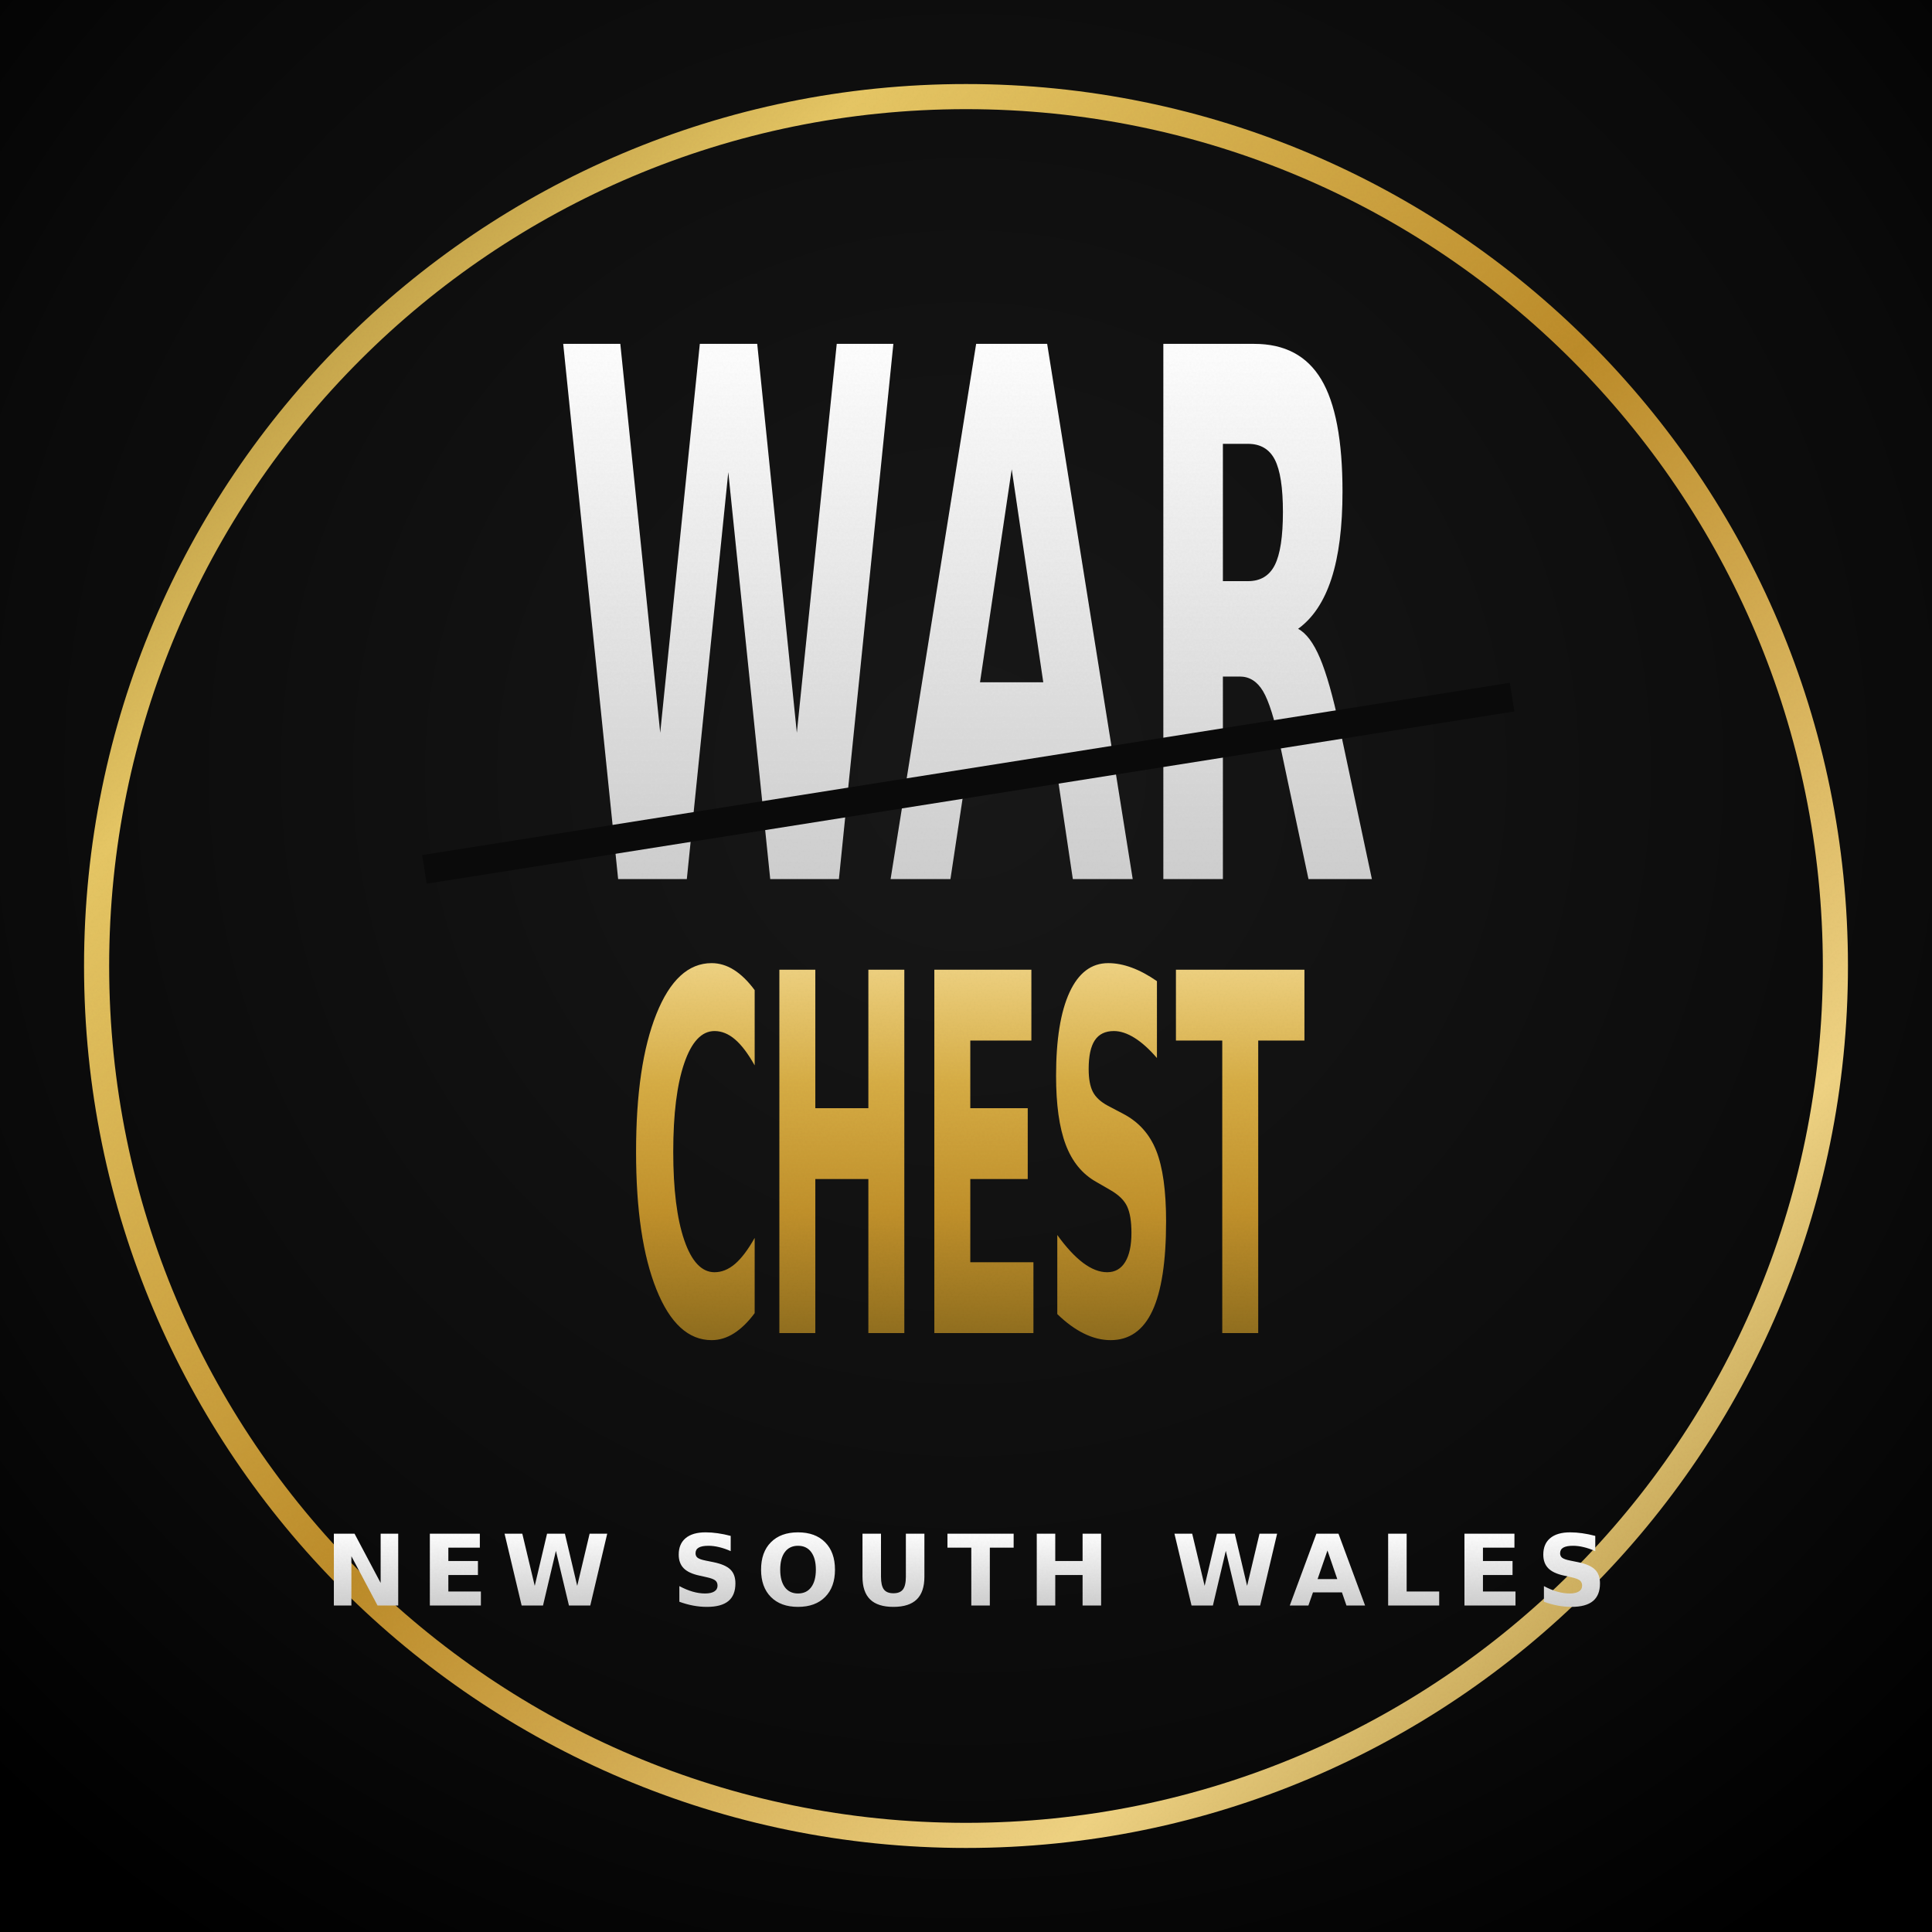
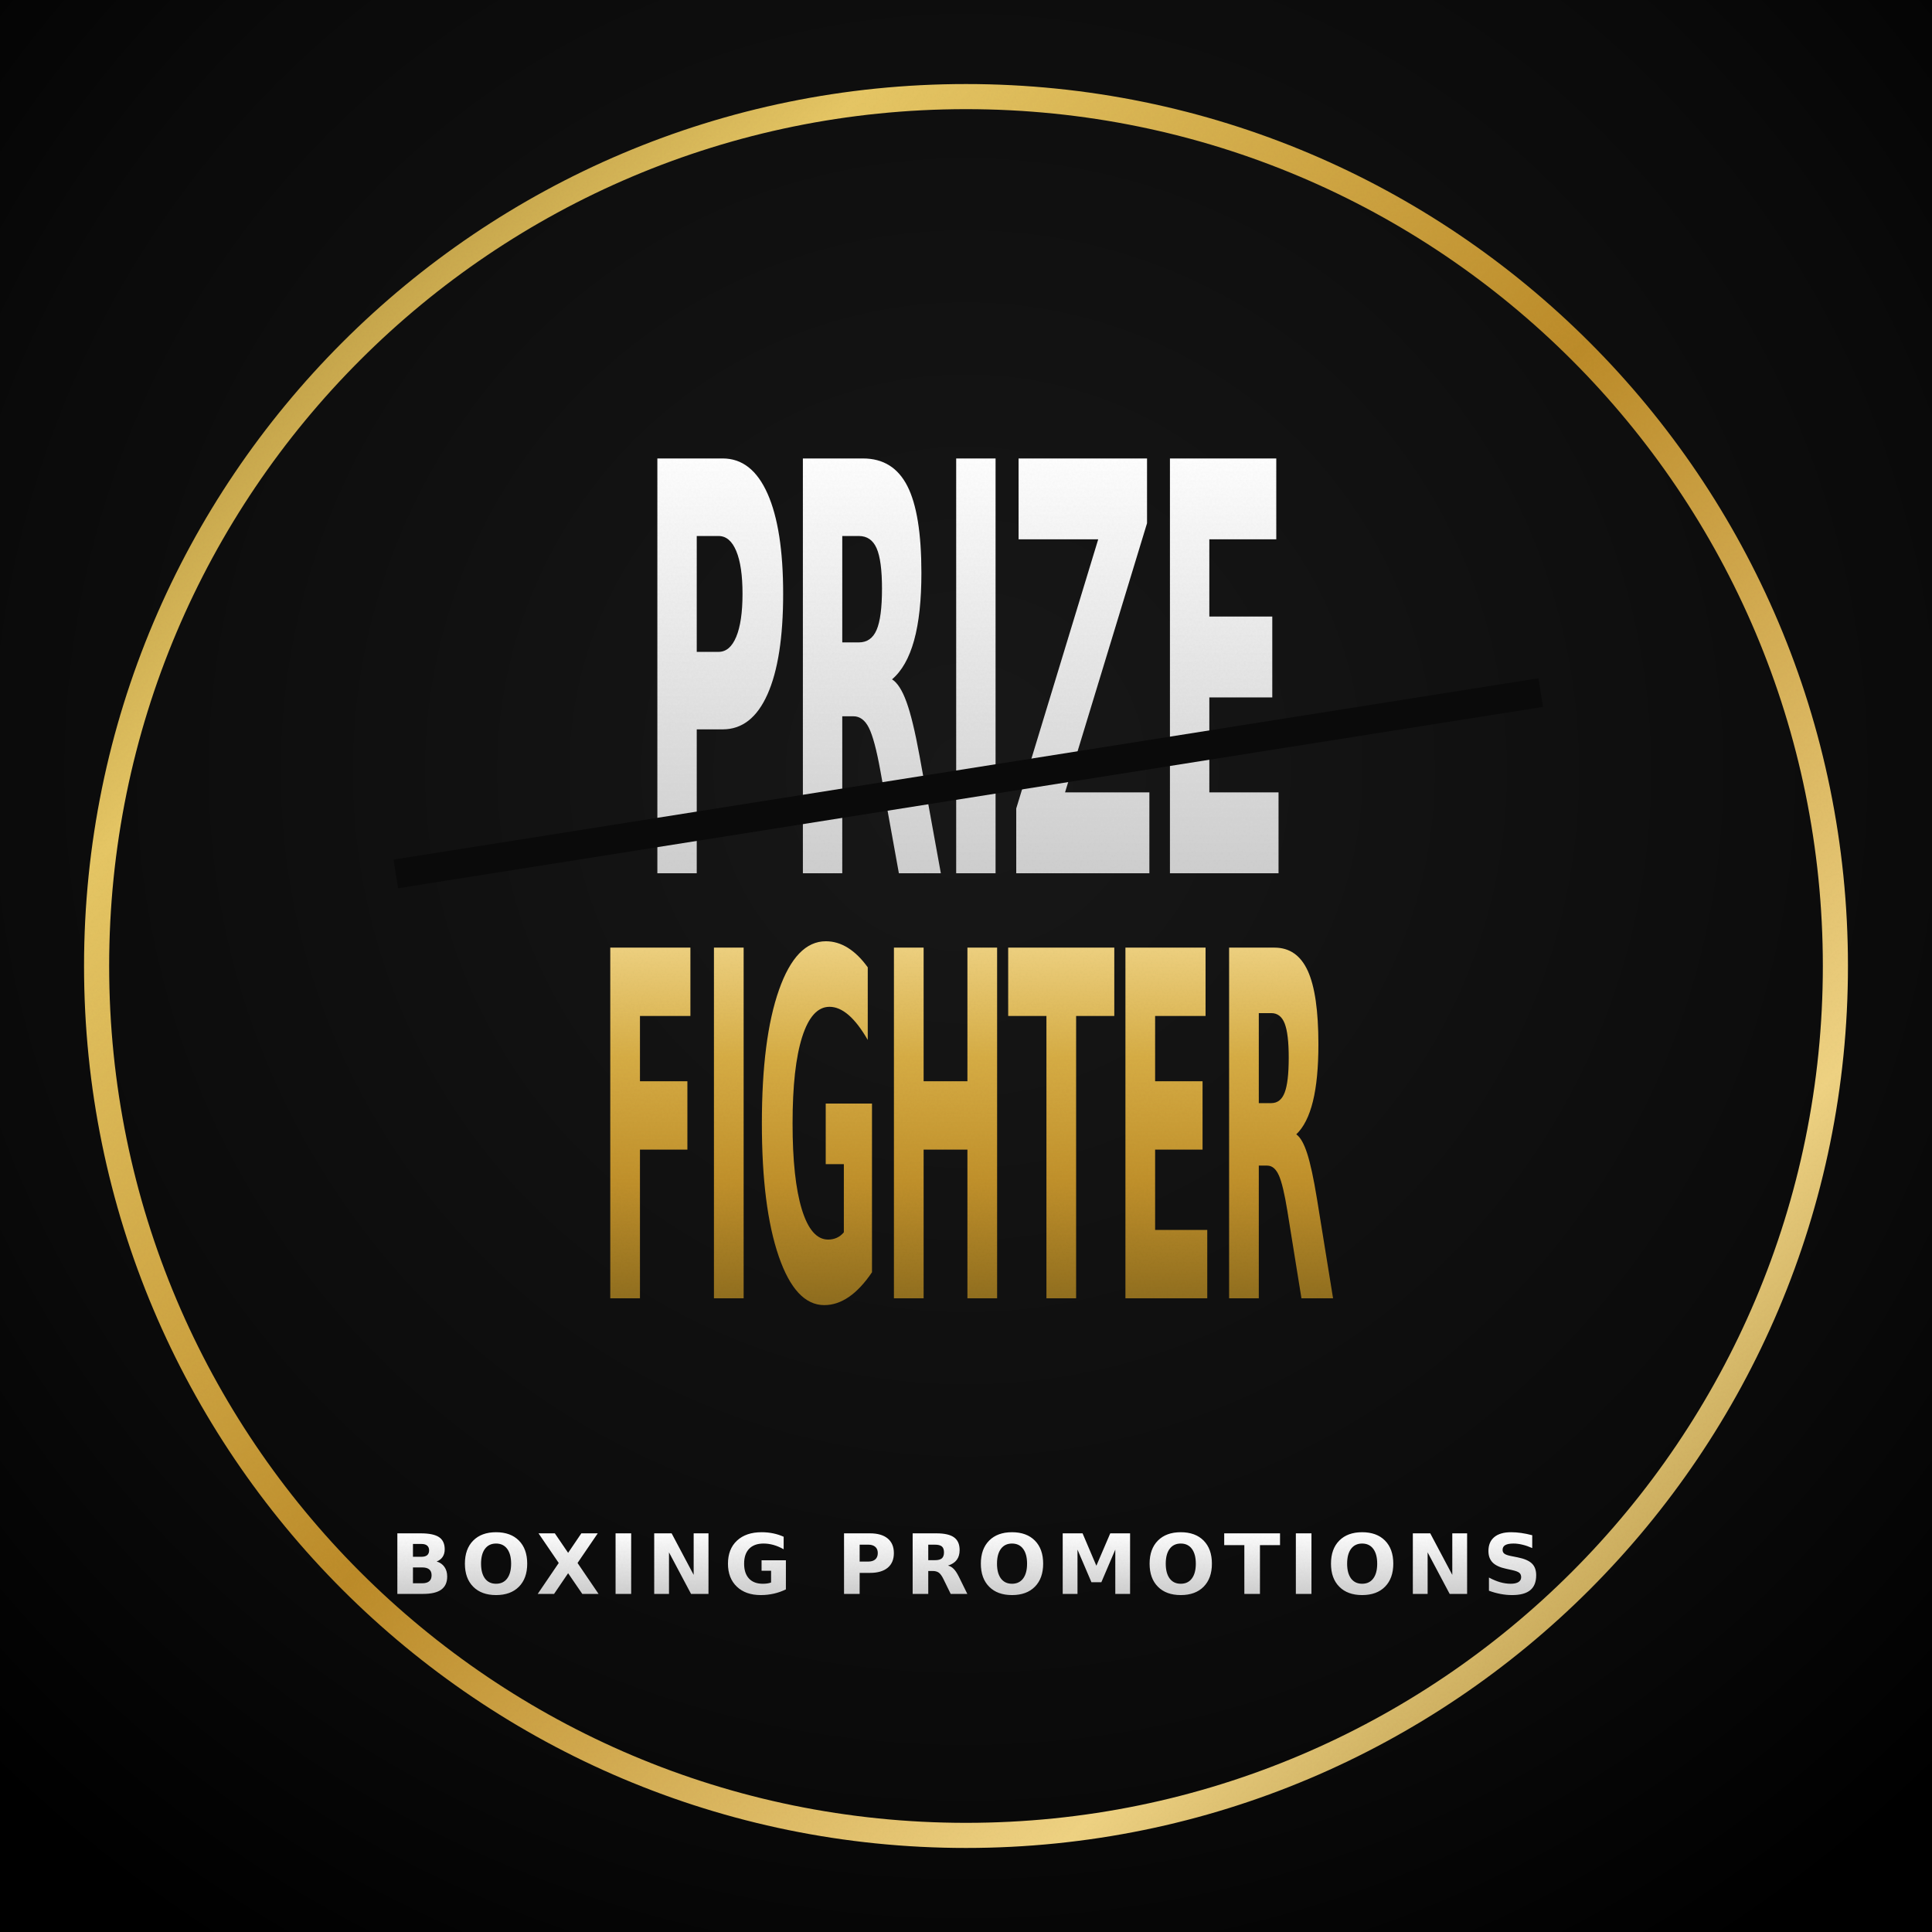
<svg xmlns="http://www.w3.org/2000/svg" width="1000" height="1000" viewBox="0 0 1000 1000">
  <defs>
    <radialGradient id="bg" cx="50%" cy="40%" r="72%">
      <stop offset="0%" stop-color="#181818" />
      <stop offset="72%" stop-color="#0a0a0a" />
      <stop offset="100%" stop-color="#000000" />
    </radialGradient>
    <linearGradient id="gold" x1="0%" y1="0%" x2="0%" y2="100%">
      <stop offset="0%" stop-color="#f0d383" />
      <stop offset="32%" stop-color="#d7ad45" />
      <stop offset="66%" stop-color="#c1912b" />
      <stop offset="100%" stop-color="#8f6d1e" />
    </linearGradient>
    <linearGradient id="goldring" x1="0%" y1="0%" x2="100%" y2="100%">
      <stop offset="0%" stop-color="#8f6d1e" />
      <stop offset="22%" stop-color="#e7c765" />
      <stop offset="50%" stop-color="#bd8c29" />
      <stop offset="78%" stop-color="#f0d383" />
      <stop offset="100%" stop-color="#8f6d1e" />
    </linearGradient>
    <linearGradient id="white" x1="0%" y1="0%" x2="0%" y2="100%">
      <stop offset="0%" stop-color="#ffffff" />
      <stop offset="100%" stop-color="#cfcfcf" />
    </linearGradient>
  </defs>
  <rect width="1000" height="1000" fill="url(#bg)" />
  <circle cx="500" cy="500" r="450" fill="none" stroke="url(#goldring)" stroke-width="13" />
-   <g transform="translate(500,455) scale(1,1.9)" text-anchor="middle" font-family="DejaVu Sans" font-weight="bold">
-     <text x="0" y="0" font-size="200" transform="scale(0.82,1)" fill="url(#white)" letter-spacing="0">WAR</text>
+   <g transform="translate(500,452) scale(1,1.9)" text-anchor="middle" font-family="DejaVu Sans" font-weight="bold">
+     <text x="0" y="0" font-size="155" transform="scale(0.70,1)" fill="url(#white)" letter-spacing="-6">PRIZE</text>
  </g>
  <g transform="rotate(-9 500 398)">
-     <rect x="215" y="398" width="570" height="15" fill="#0a0a0a" />
+     <rect x="200" y="398" width="600" height="15" fill="#0a0a0a" />
  </g>
-   <g transform="translate(500,690) scale(1,1.72)" text-anchor="middle" font-family="DejaVu Sans" font-weight="bold">
-     <text x="0" y="0" font-size="150" transform="scale(0.66,1)" fill="url(#gold)" letter-spacing="-4">CHEST</text>
+   <g transform="translate(500,672) scale(1,1.66)" text-anchor="middle" font-family="DejaVu Sans" font-weight="bold">
+     <text x="0" y="0" font-size="150" transform="scale(0.545,1)" fill="url(#gold)" letter-spacing="-4">FIGHTER</text>
  </g>
  <g text-anchor="middle">
-     <line x1="243" y1="817" x2="323" y2="817" stroke="url(#goldring)" stroke-width="5" />
-     <line x1="677" y1="817" x2="757" y2="817" stroke="url(#goldring)" stroke-width="5" />
-     <text x="500" y="831" font-family="DejaVu Sans" font-weight="bold" font-size="51" fill="url(#white)" letter-spacing="7">NEW SOUTH WALES</text>
+     <line x1="205" y1="812" x2="278" y2="812" stroke="url(#goldring)" stroke-width="5" />
+     <line x1="722" y1="812" x2="795" y2="812" stroke="url(#goldring)" stroke-width="5" />
+     <text x="500" y="825" font-family="DejaVu Sans" font-weight="bold" font-size="43" fill="url(#white)" letter-spacing="4">BOXING PROMOTIONS</text>
  </g>
  <rect width="1000" height="1000" fill="#000" opacity="0.05" filter="url(#g)" />
  <filter id="g">
    <feTurbulence type="fractalNoise" baseFrequency="0.85" numOctaves="2" seed="11" />
    <feColorMatrix type="matrix" values="0 0 0 0 0 0 0 0 0 0 0 0 0 0 0 0 0 0 0.5 0" />
  </filter>
</svg>
